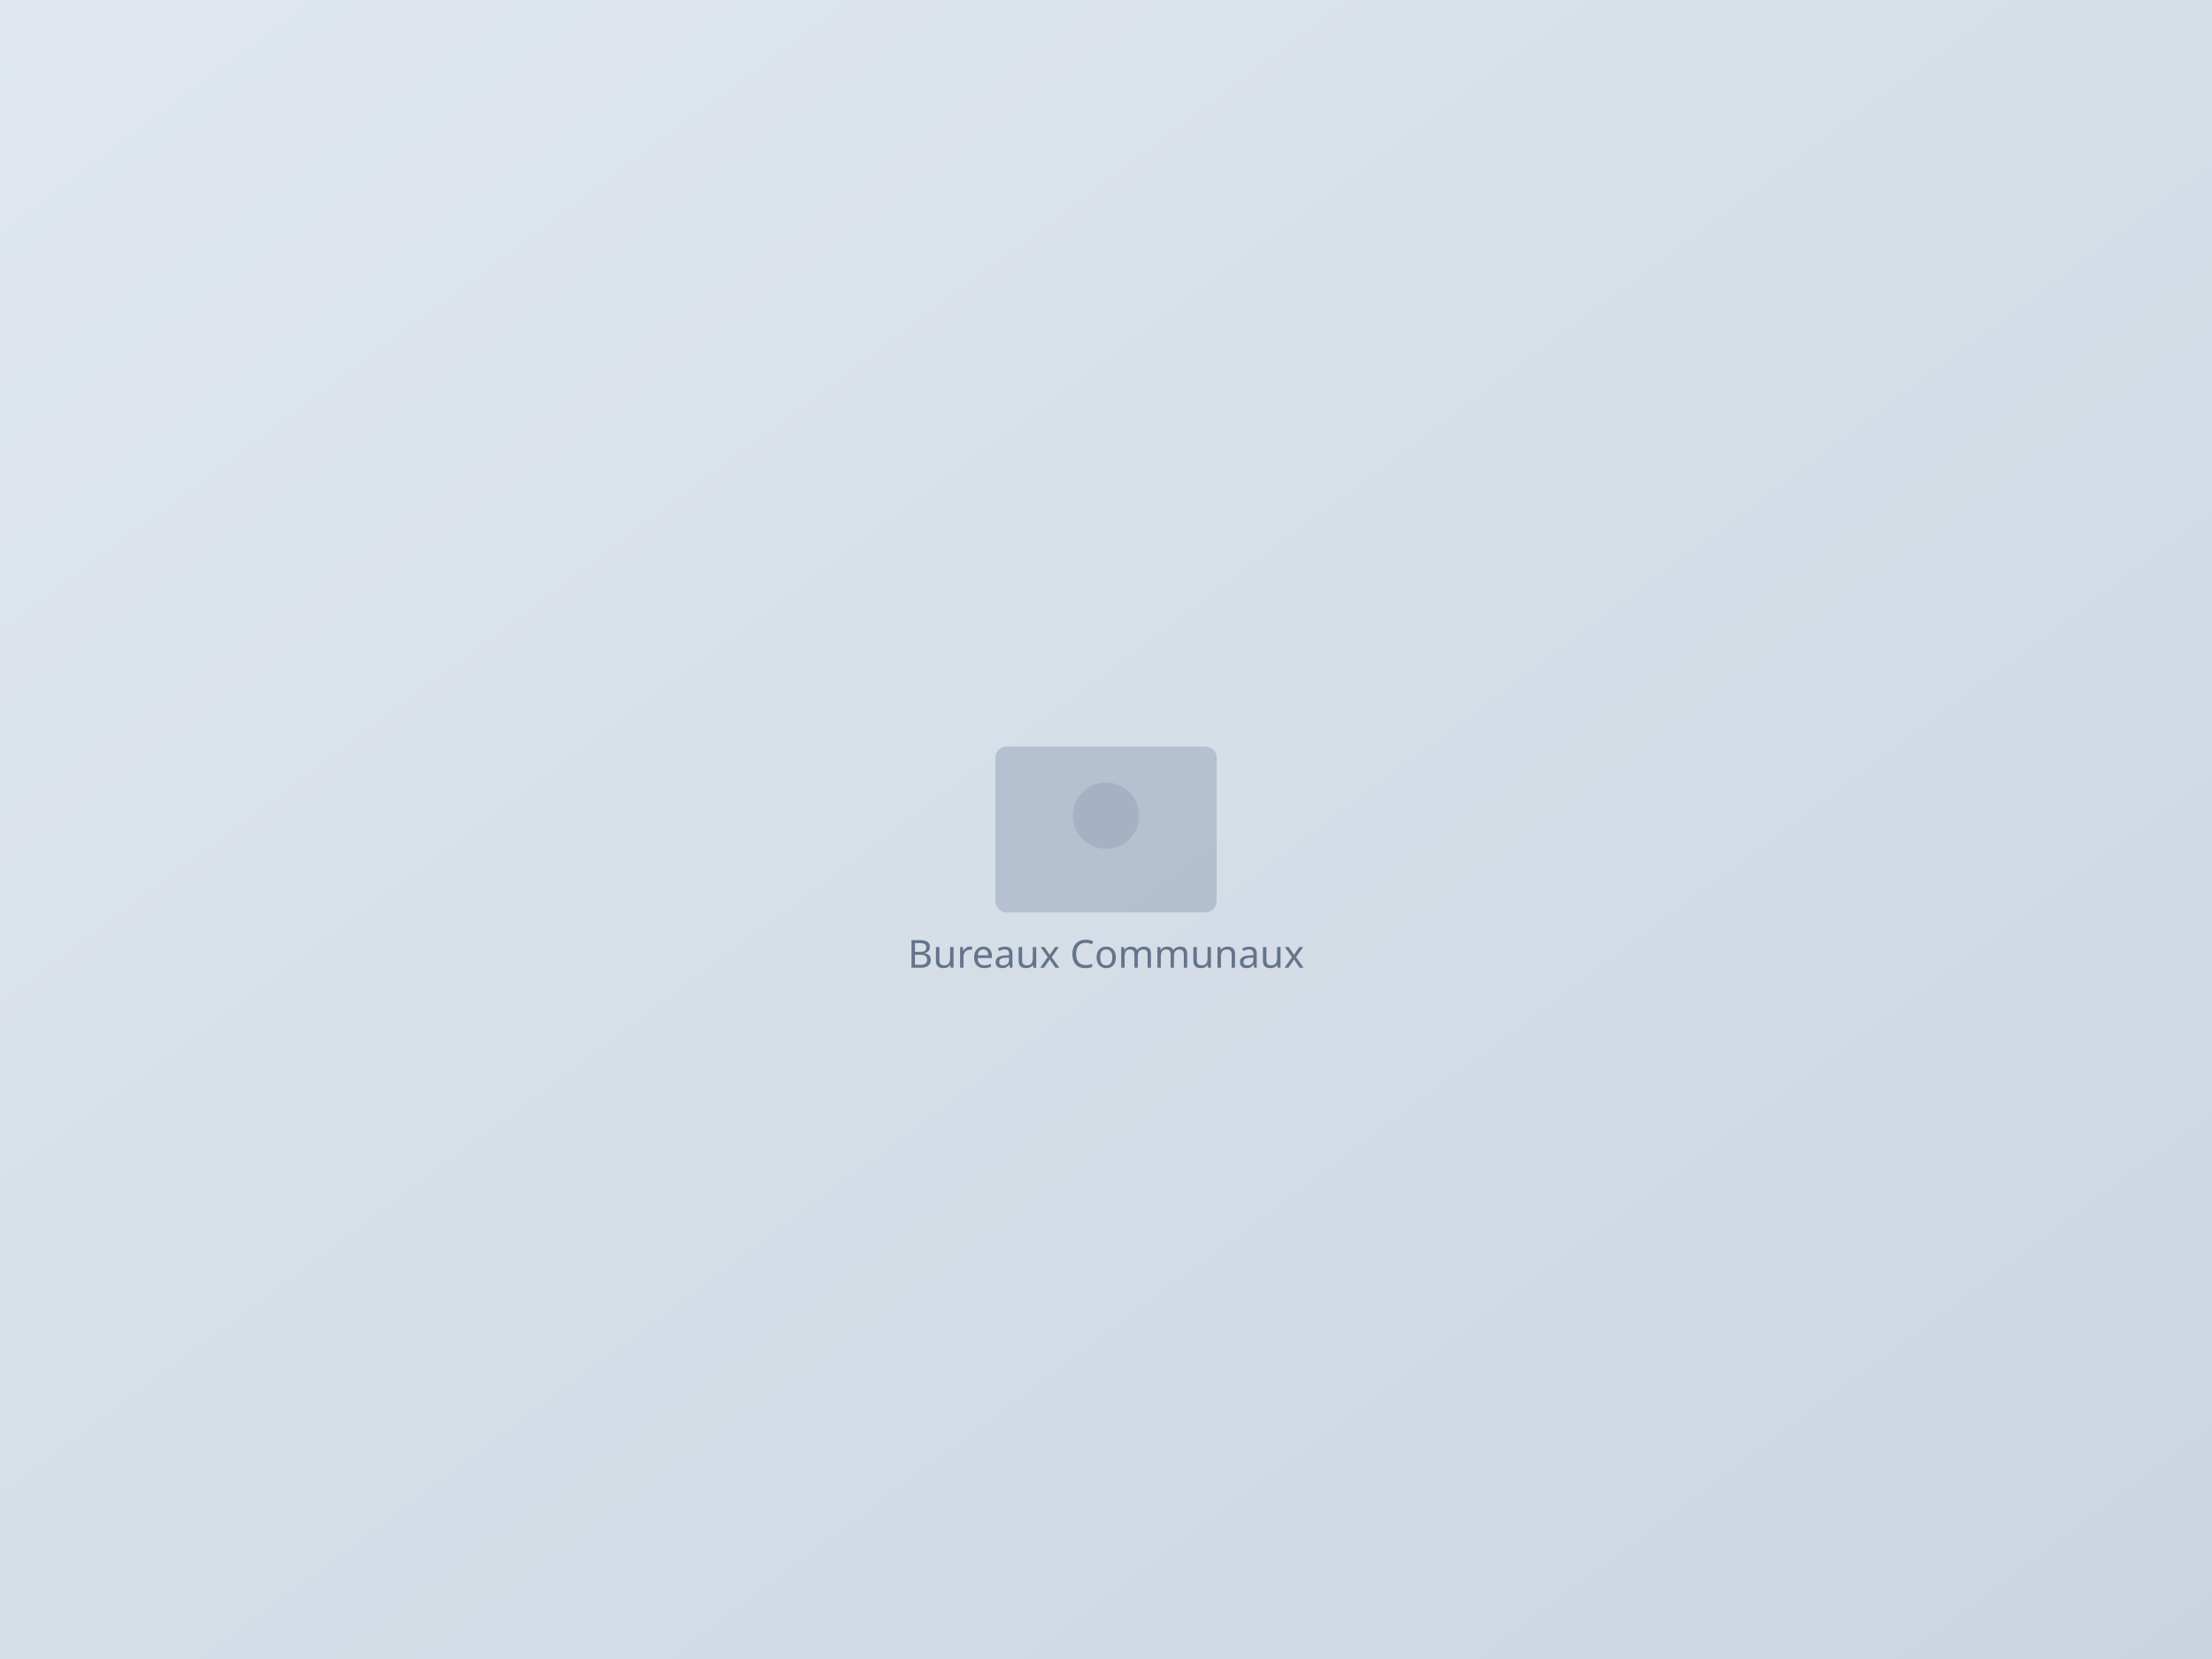
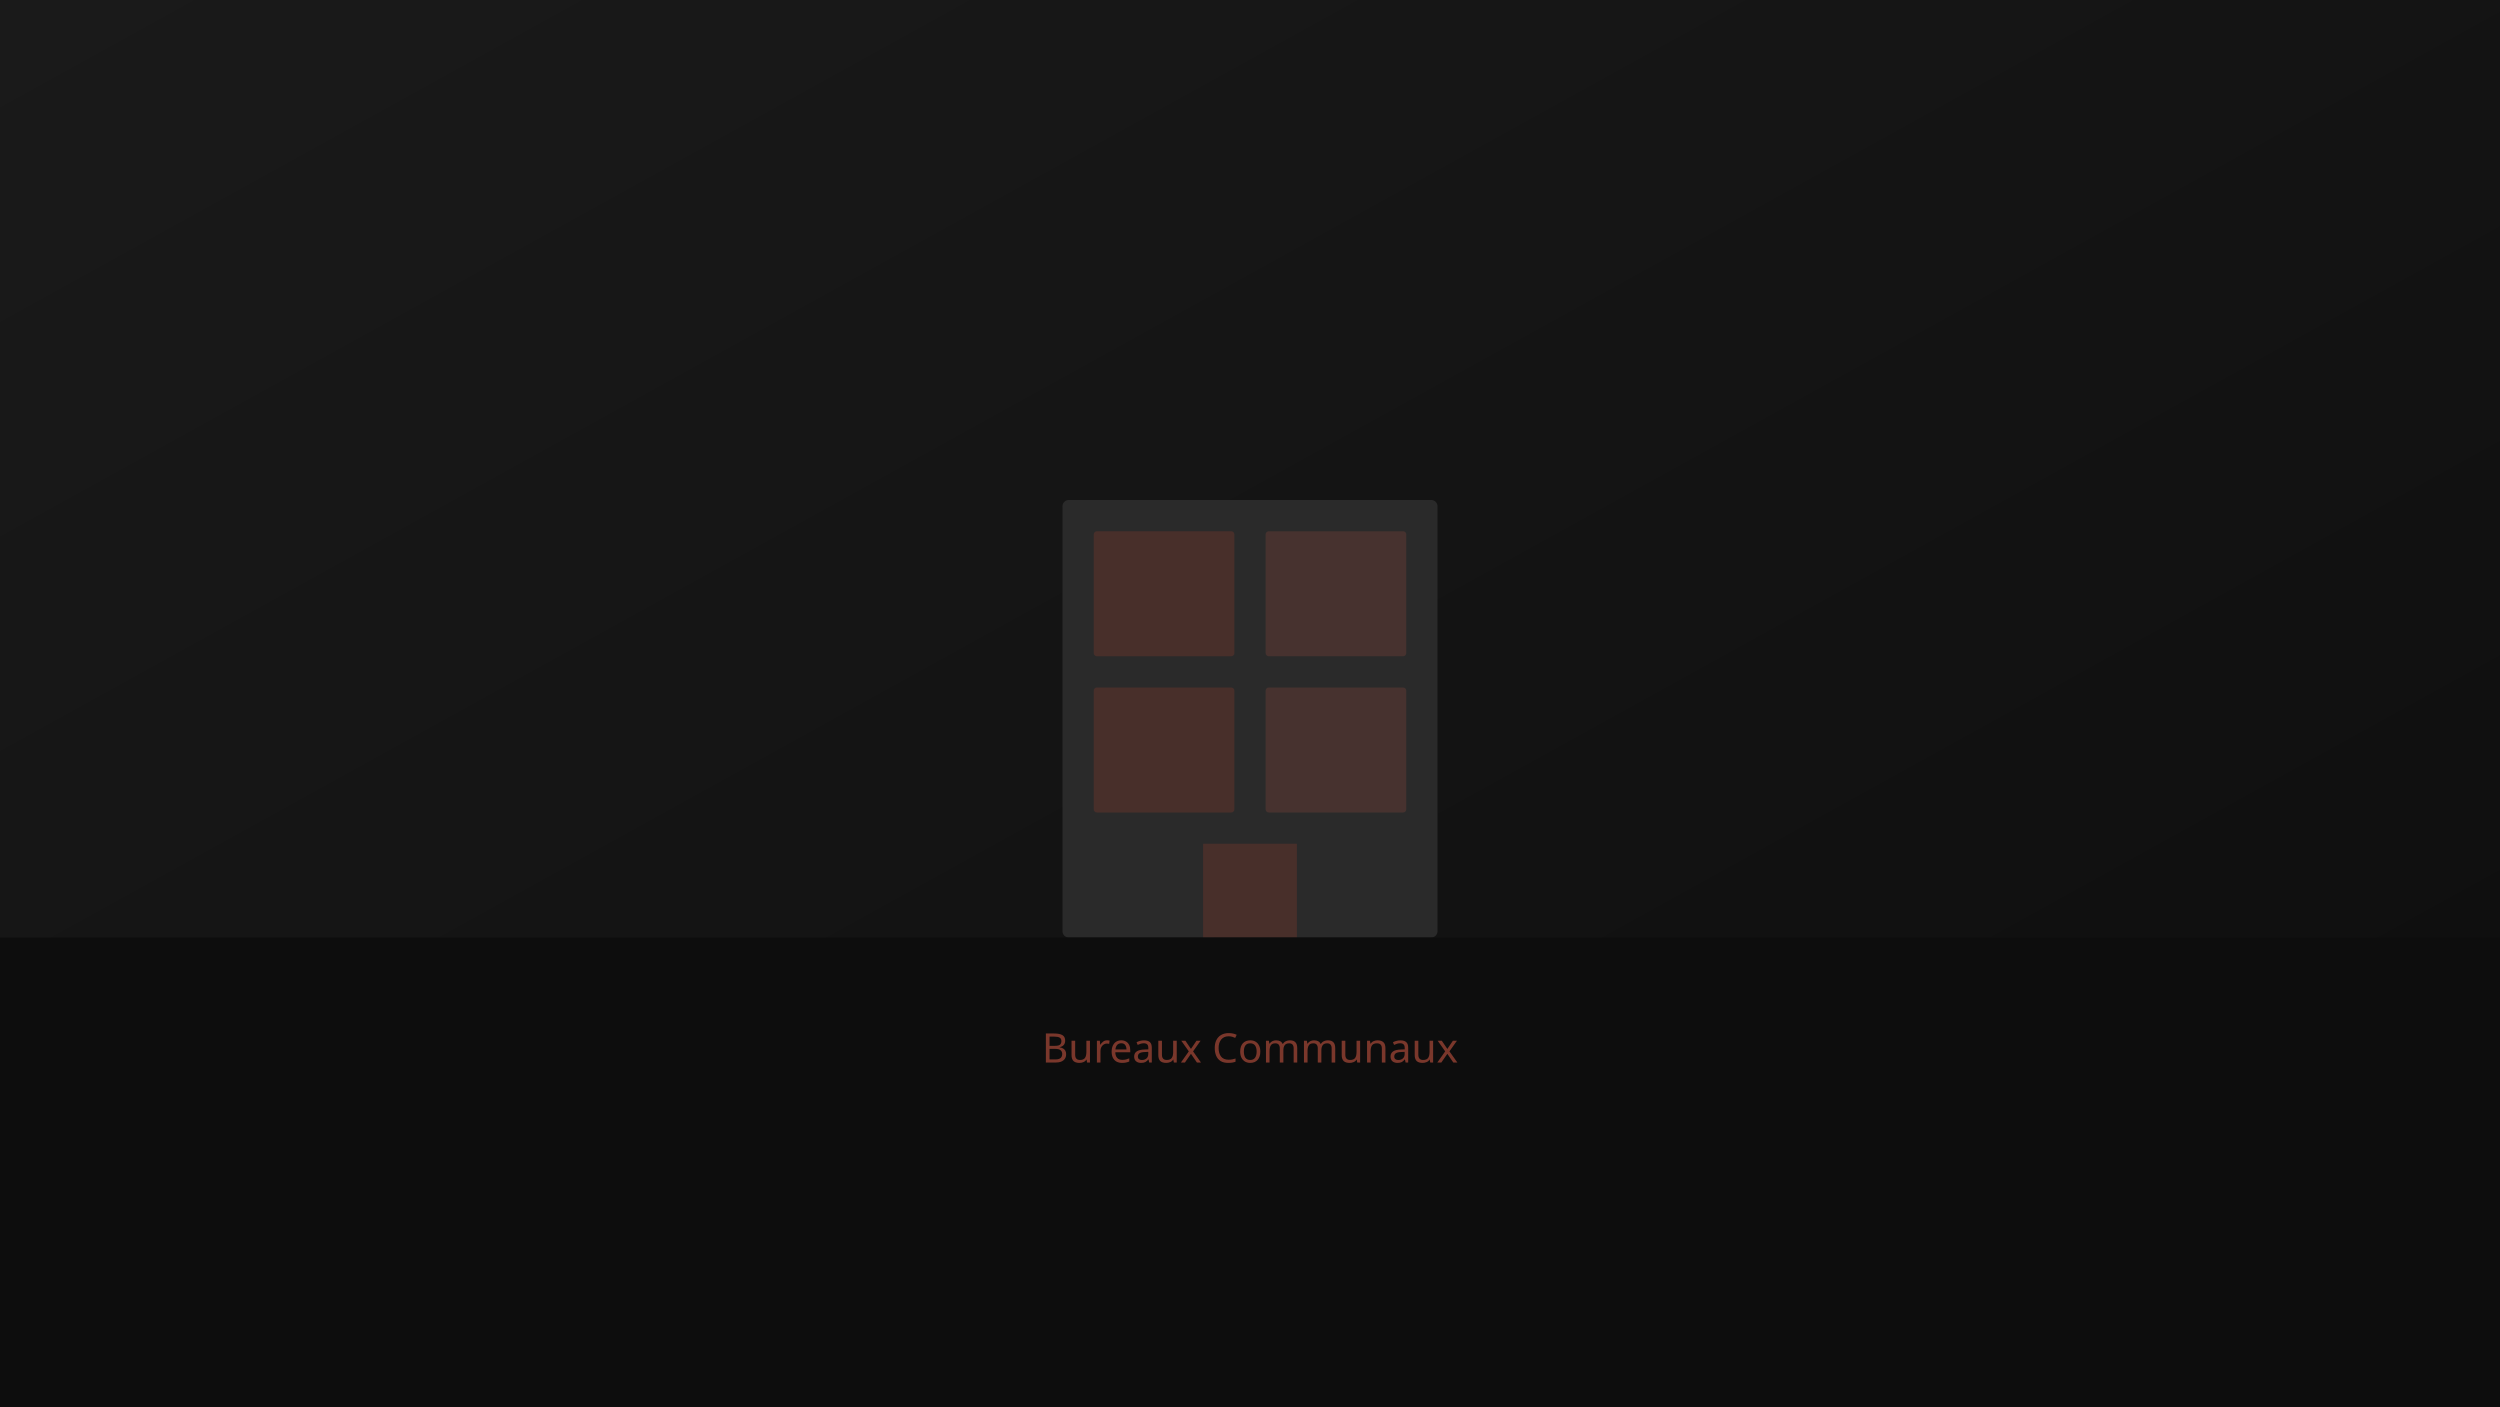
- <svg xmlns="http://www.w3.org/2000/svg" width="800" height="600" viewBox="0 0 800 600">
+ <svg xmlns="http://www.w3.org/2000/svg" width="800" height="450" viewBox="0 0 800 450">
  <defs>
-     <linearGradient id="g" x1="0%" y1="0%" x2="100%" y2="100%">
-       <stop offset="0%" style="stop-color:#e0e7ee" />
-       <stop offset="100%" style="stop-color:#cbd5e1" />
+     <linearGradient id="bg" x1="0%" y1="0%" x2="100%" y2="100%">
+       <stop offset="0%" style="stop-color:#1a1a1a" />
+       <stop offset="100%" style="stop-color:#0d0d0d" />
    </linearGradient>
  </defs>
-   <rect width="800" height="600" fill="url(#g)" />
-   <g transform="translate(400,300)">
-     <rect x="-40" y="-30" width="80" height="60" rx="4" fill="#94a3b8" opacity="0.5" />
-     <circle cx="0" cy="-5" r="12" fill="#94a3b8" opacity="0.5" />
-     <text text-anchor="middle" y="50" font-family="sans-serif" font-size="14" fill="#64748b">Bureaux Communaux</text>
+   <rect width="800" height="450" fill="url(#bg)" />
+   <g transform="translate(400,200)">
+     <rect x="-60" y="-40" width="120" height="140" rx="2" fill="#2a2a2a" />
+     <rect x="-50" y="-30" width="45" height="40" rx="1" fill="#c0402a" opacity="0.2" />
+     <rect x="5" y="-30" width="45" height="40" rx="1" fill="#e8614a" opacity="0.15" />
+     <rect x="-50" y="20" width="45" height="40" rx="1" fill="#c0402a" opacity="0.2" />
+     <rect x="5" y="20" width="45" height="40" rx="1" fill="#e8614a" opacity="0.15" />
+     <rect x="-15" y="70" width="30" height="30" rx="0" fill="#c0402a" opacity="0.2" />
+     <rect x="-400" y="100" width="800" height="200" fill="#0d0d0d" />
+     <text x="0" y="140" text-anchor="middle" fill="#e8614a" font-family="sans-serif" font-size="13" opacity="0.5">Bureaux Communaux</text>
  </g>
</svg>
